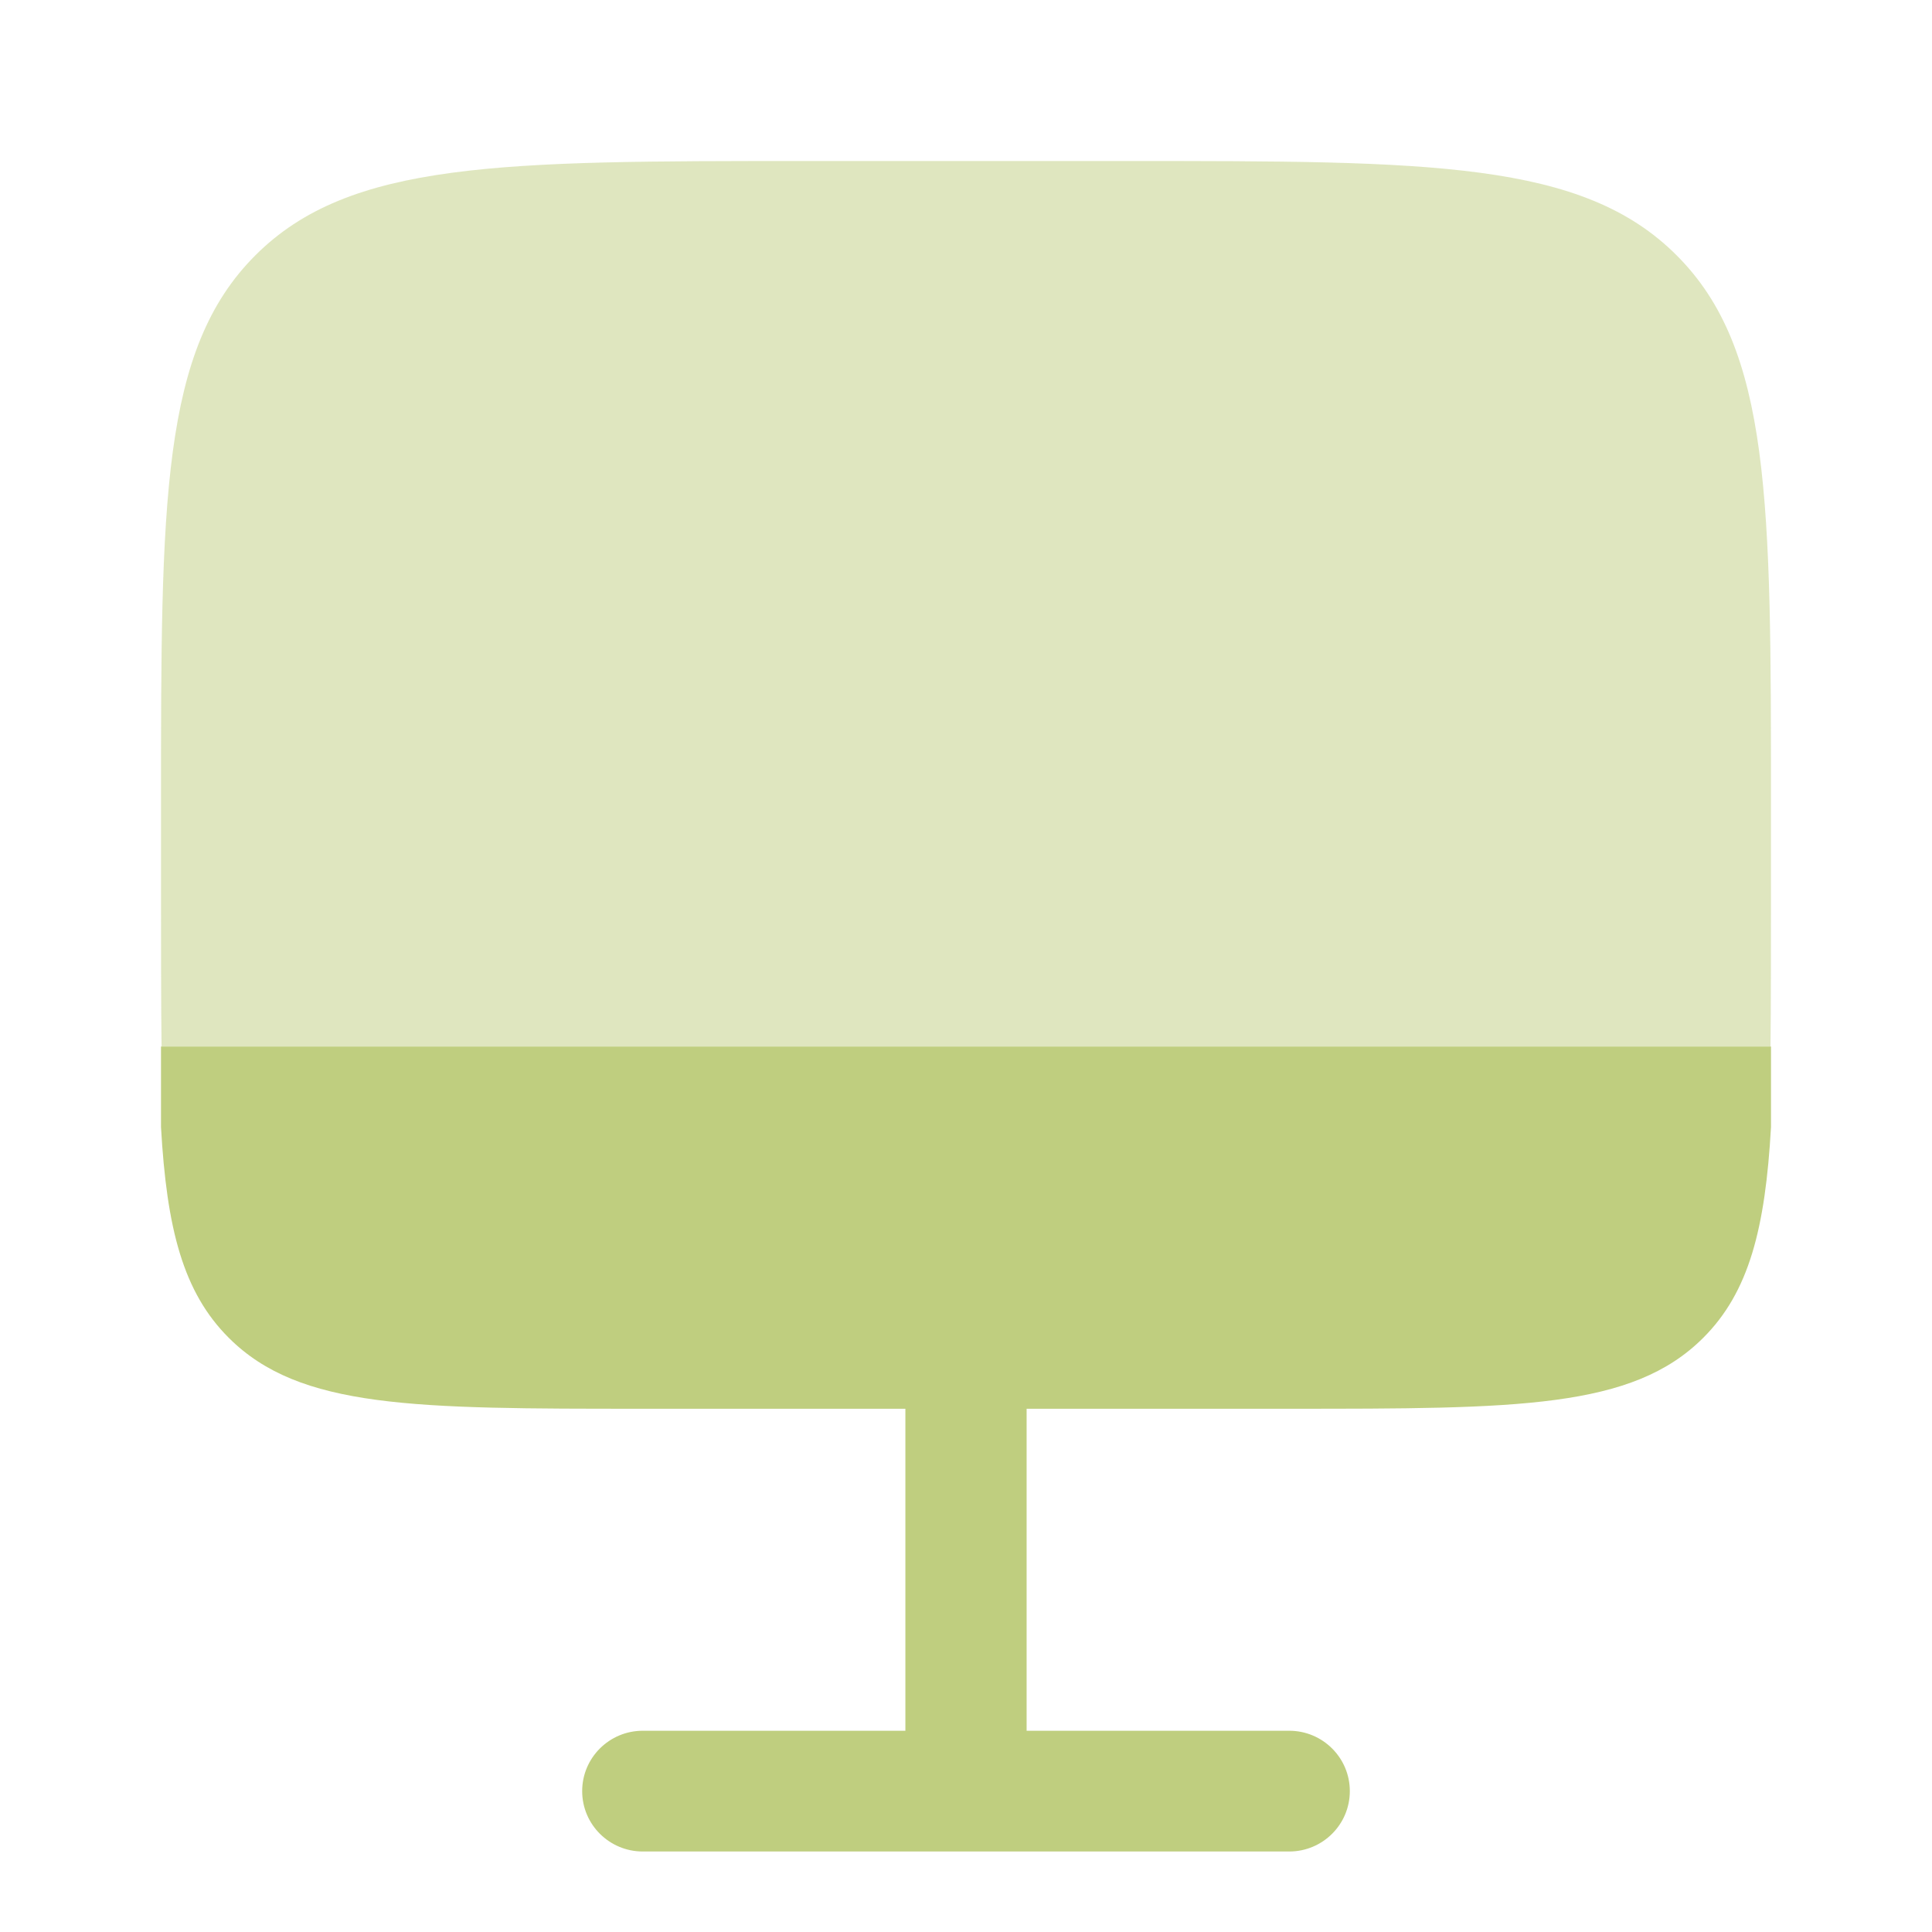
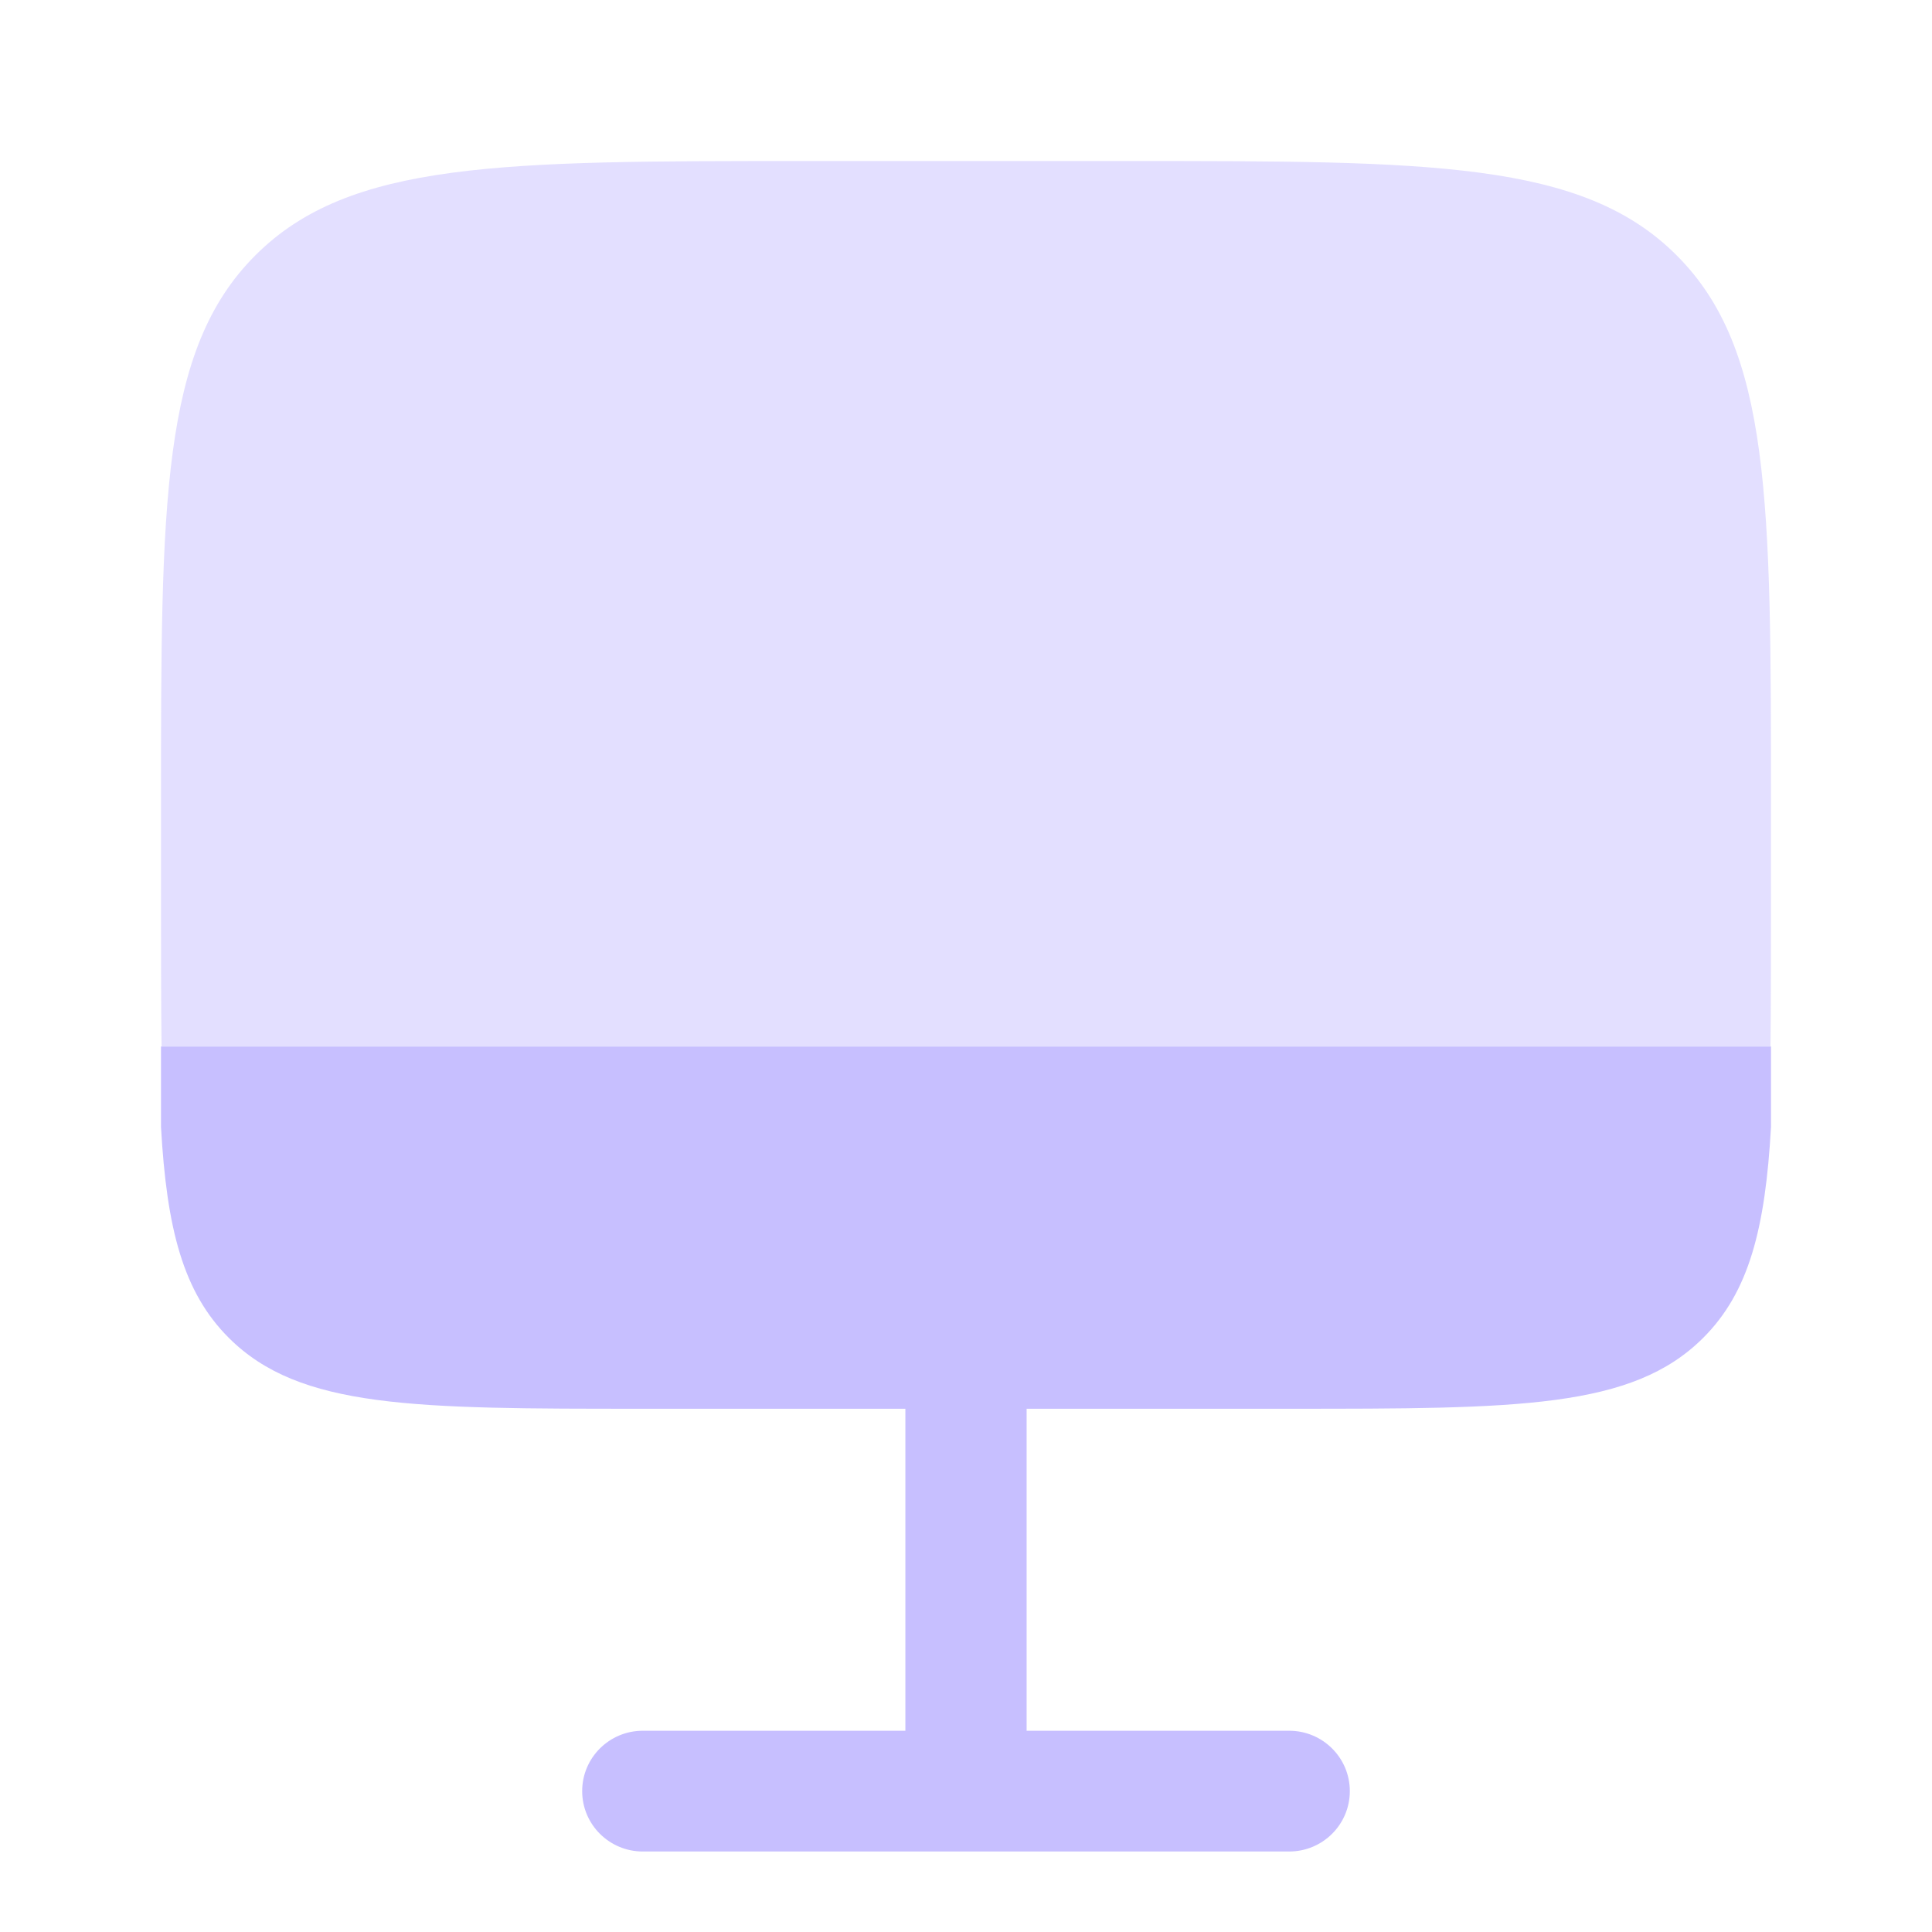
<svg xmlns="http://www.w3.org/2000/svg" width="800px" height="800px" viewBox="0 0 24 24" fill="none">
-   <path opacity="0.5" d="M10 2H14C17.771 2 19.657 2 20.828 3.172C22 4.343 22 6.229 22 10V11C22 11.552 22 12.549 21.994 13H2.007C2 12.549 2 11.552 2 11V10C2 6.229 2 4.343 3.172 3.172C4.343 2 6.229 2 10 2Z" fill="#bfce7f" />
-   <path d="M7.985 17.5C5.145 17.5 3.726 17.5 2.844 16.621C2.272 16.052 2.071 15.258 2 14V13H22V14C21.929 15.258 21.728 16.052 21.156 16.621C20.274 17.5 18.855 17.5 16.015 17.5H12.753V21.5H16.015C16.431 21.5 16.768 21.836 16.768 22.25C16.768 22.664 16.431 23 16.015 23H7.985C7.569 23 7.232 22.664 7.232 22.25C7.232 21.836 7.569 21.5 7.985 21.5H11.247V17.5H7.985Z" fill="#bfce7f" />
+   <path opacity="0.5" d="M10 2H14C17.771 2 19.657 2 20.828 3.172C22 4.343 22 6.229 22 10V11C22 11.552 22 12.549 21.994 13H2.007C2 12.549 2 11.552 2 11V10C2 6.229 2 4.343 3.172 3.172C4.343 2 6.229 2 10 2Z" fill="#c7bfff" />
+   <path d="M7.985 17.5C5.145 17.5 3.726 17.5 2.844 16.621C2.272 16.052 2.071 15.258 2 14V13H22V14C21.929 15.258 21.728 16.052 21.156 16.621C20.274 17.5 18.855 17.5 16.015 17.5H12.753V21.5H16.015C16.431 21.5 16.768 21.836 16.768 22.25C16.768 22.664 16.431 23 16.015 23H7.985C7.569 23 7.232 22.664 7.232 22.25C7.232 21.836 7.569 21.5 7.985 21.5H11.247V17.5H7.985Z" fill="#c7bfff" />
</svg>
